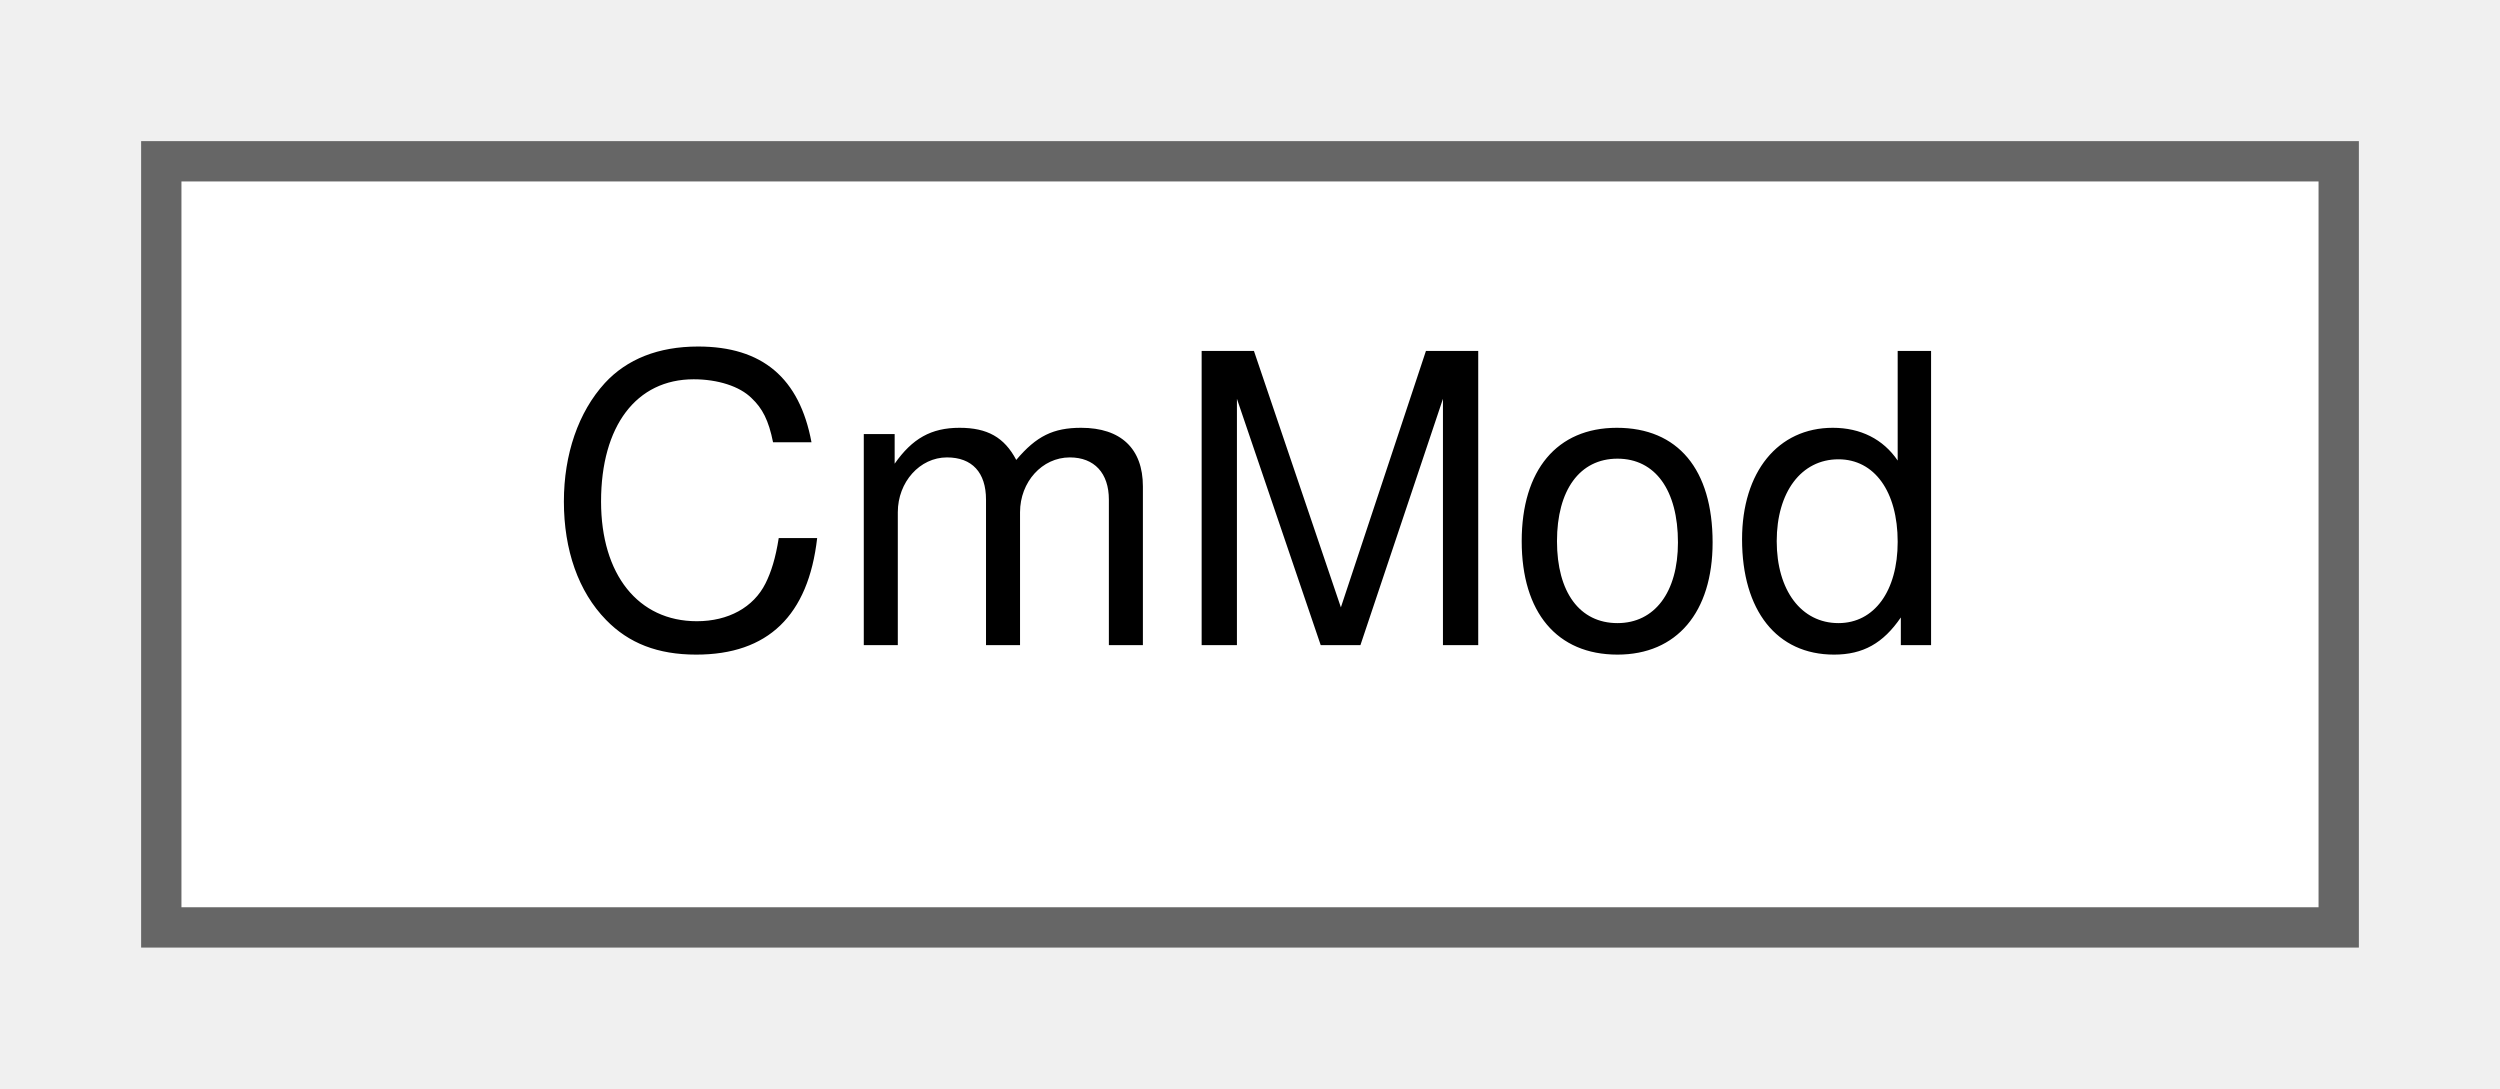
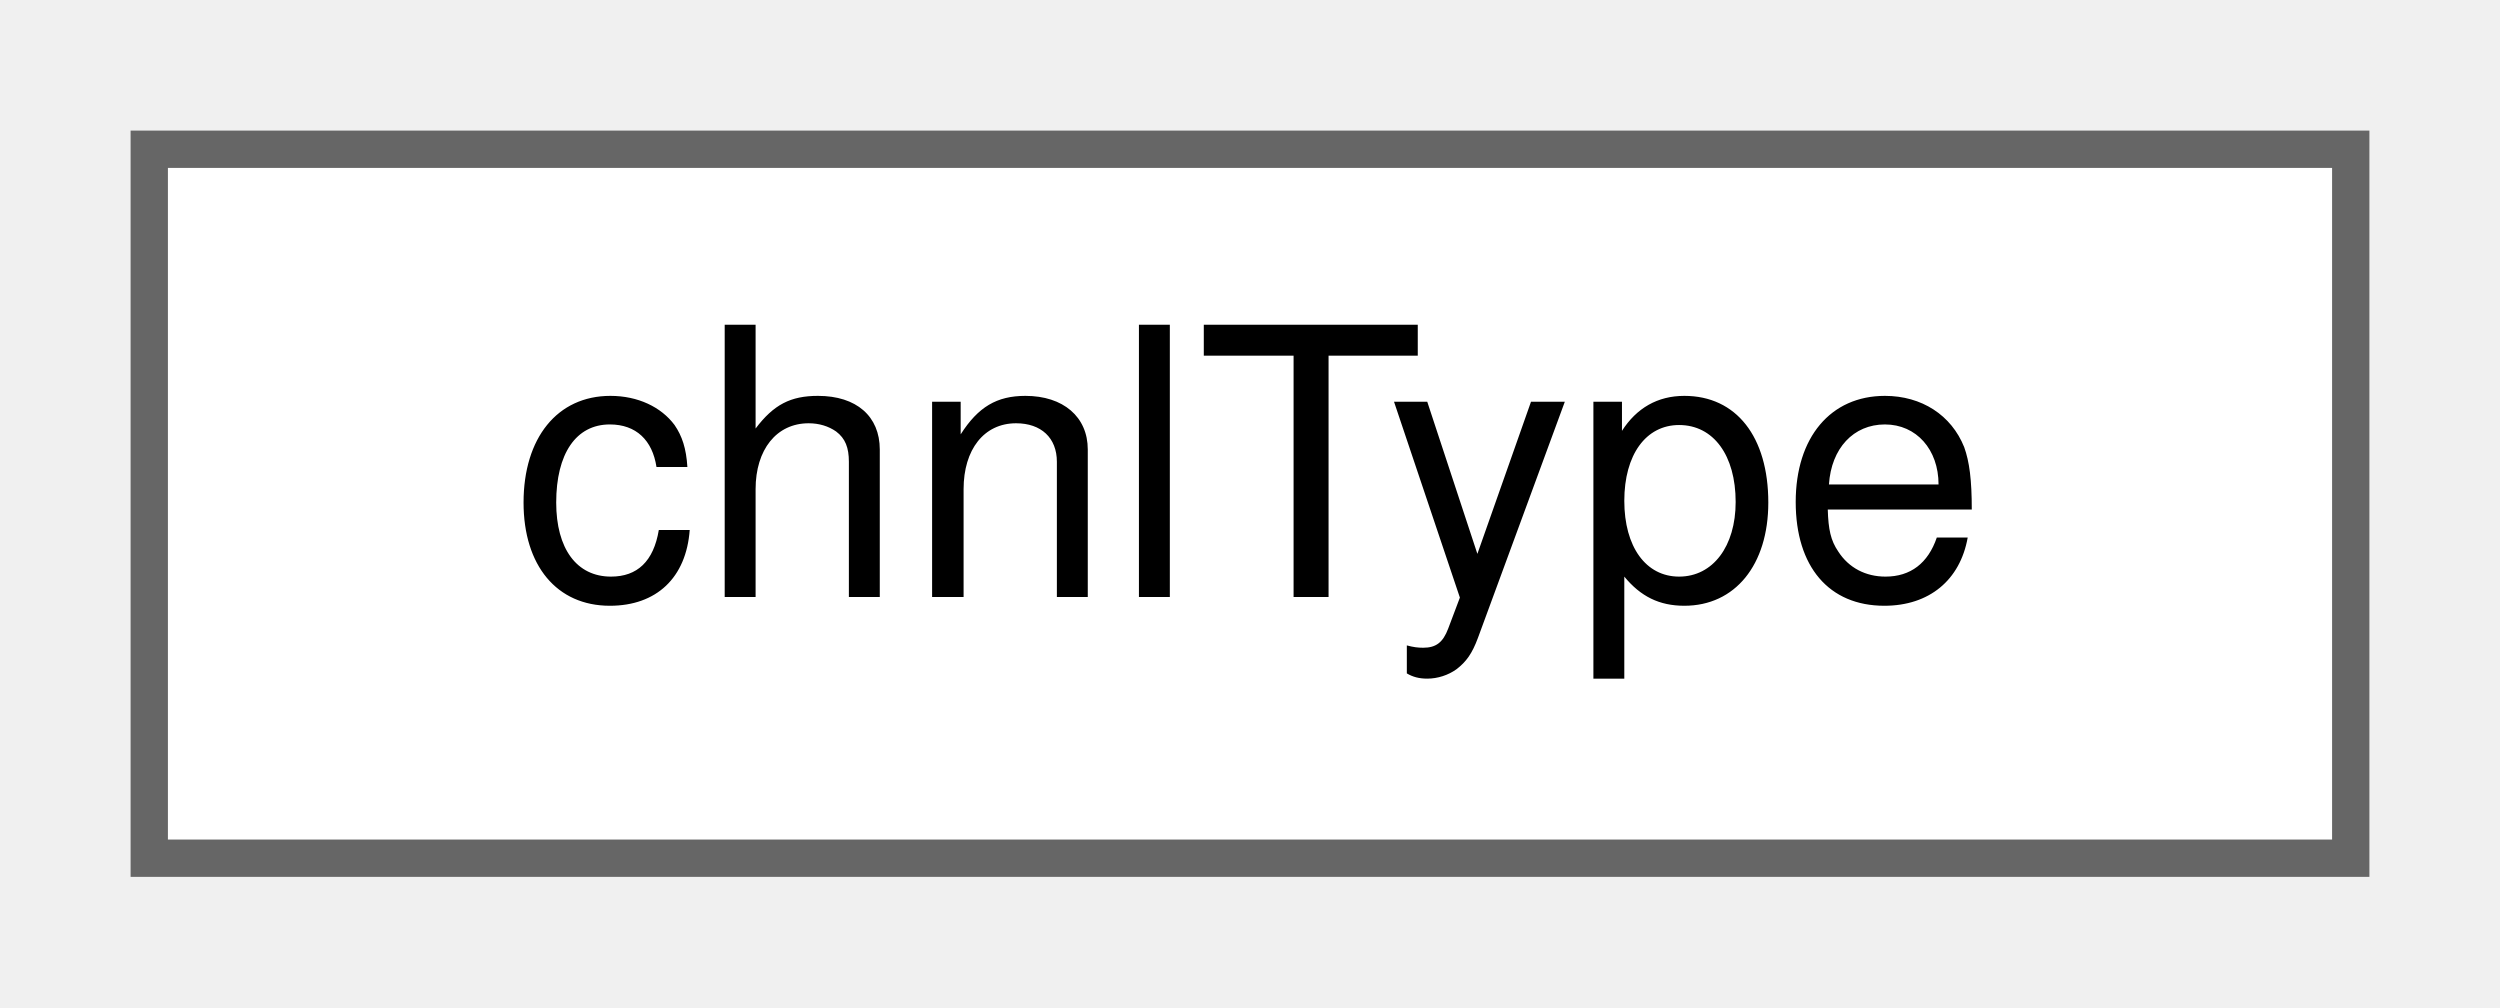
- <svg xmlns="http://www.w3.org/2000/svg" xmlns:xlink="http://www.w3.org/1999/xlink" width="62pt" height="27pt" viewBox="0.00 0.00 62.00 27.00">
+ <svg xmlns="http://www.w3.org/2000/svg" xmlns:xlink="http://www.w3.org/1999/xlink" width="67pt" height="27pt" viewBox="0.00 0.00 67.00 27.00">
  <g id="graph0" class="graph" transform="scale(1 1) rotate(0) translate(4 23)">
    <g id="Node000000" class="node">
      <g id="a_Node000000">
-         <a xlink:href="class_cm_mod.html" target="_top" xlink:title="The CmMod class duplicates the data structures in the Fortran CMMOD module defined in COMU....">
-           <polygon fill="white" stroke="#666666" points="54,-19 0,-19 0,0 54,0 54,-19" />
-           <text text-anchor="middle" x="27" y="-7" font-family="Helvetica,sans-Serif" font-size="10.00">CmMod</text>
+         <a xlink:href="classchnl_type.html" target="_top" xlink:title="Channel type, used in I/O.">
+           <polygon fill="white" stroke="#666666" points="59,-19 0,-19 0,0 59,0 59,-19" />
+           <text text-anchor="middle" x="29.5" y="-7" font-family="Helvetica,sans-Serif" font-size="10.00">chnlType</text>
        </a>
      </g>
    </g>
  </g>
</svg>
